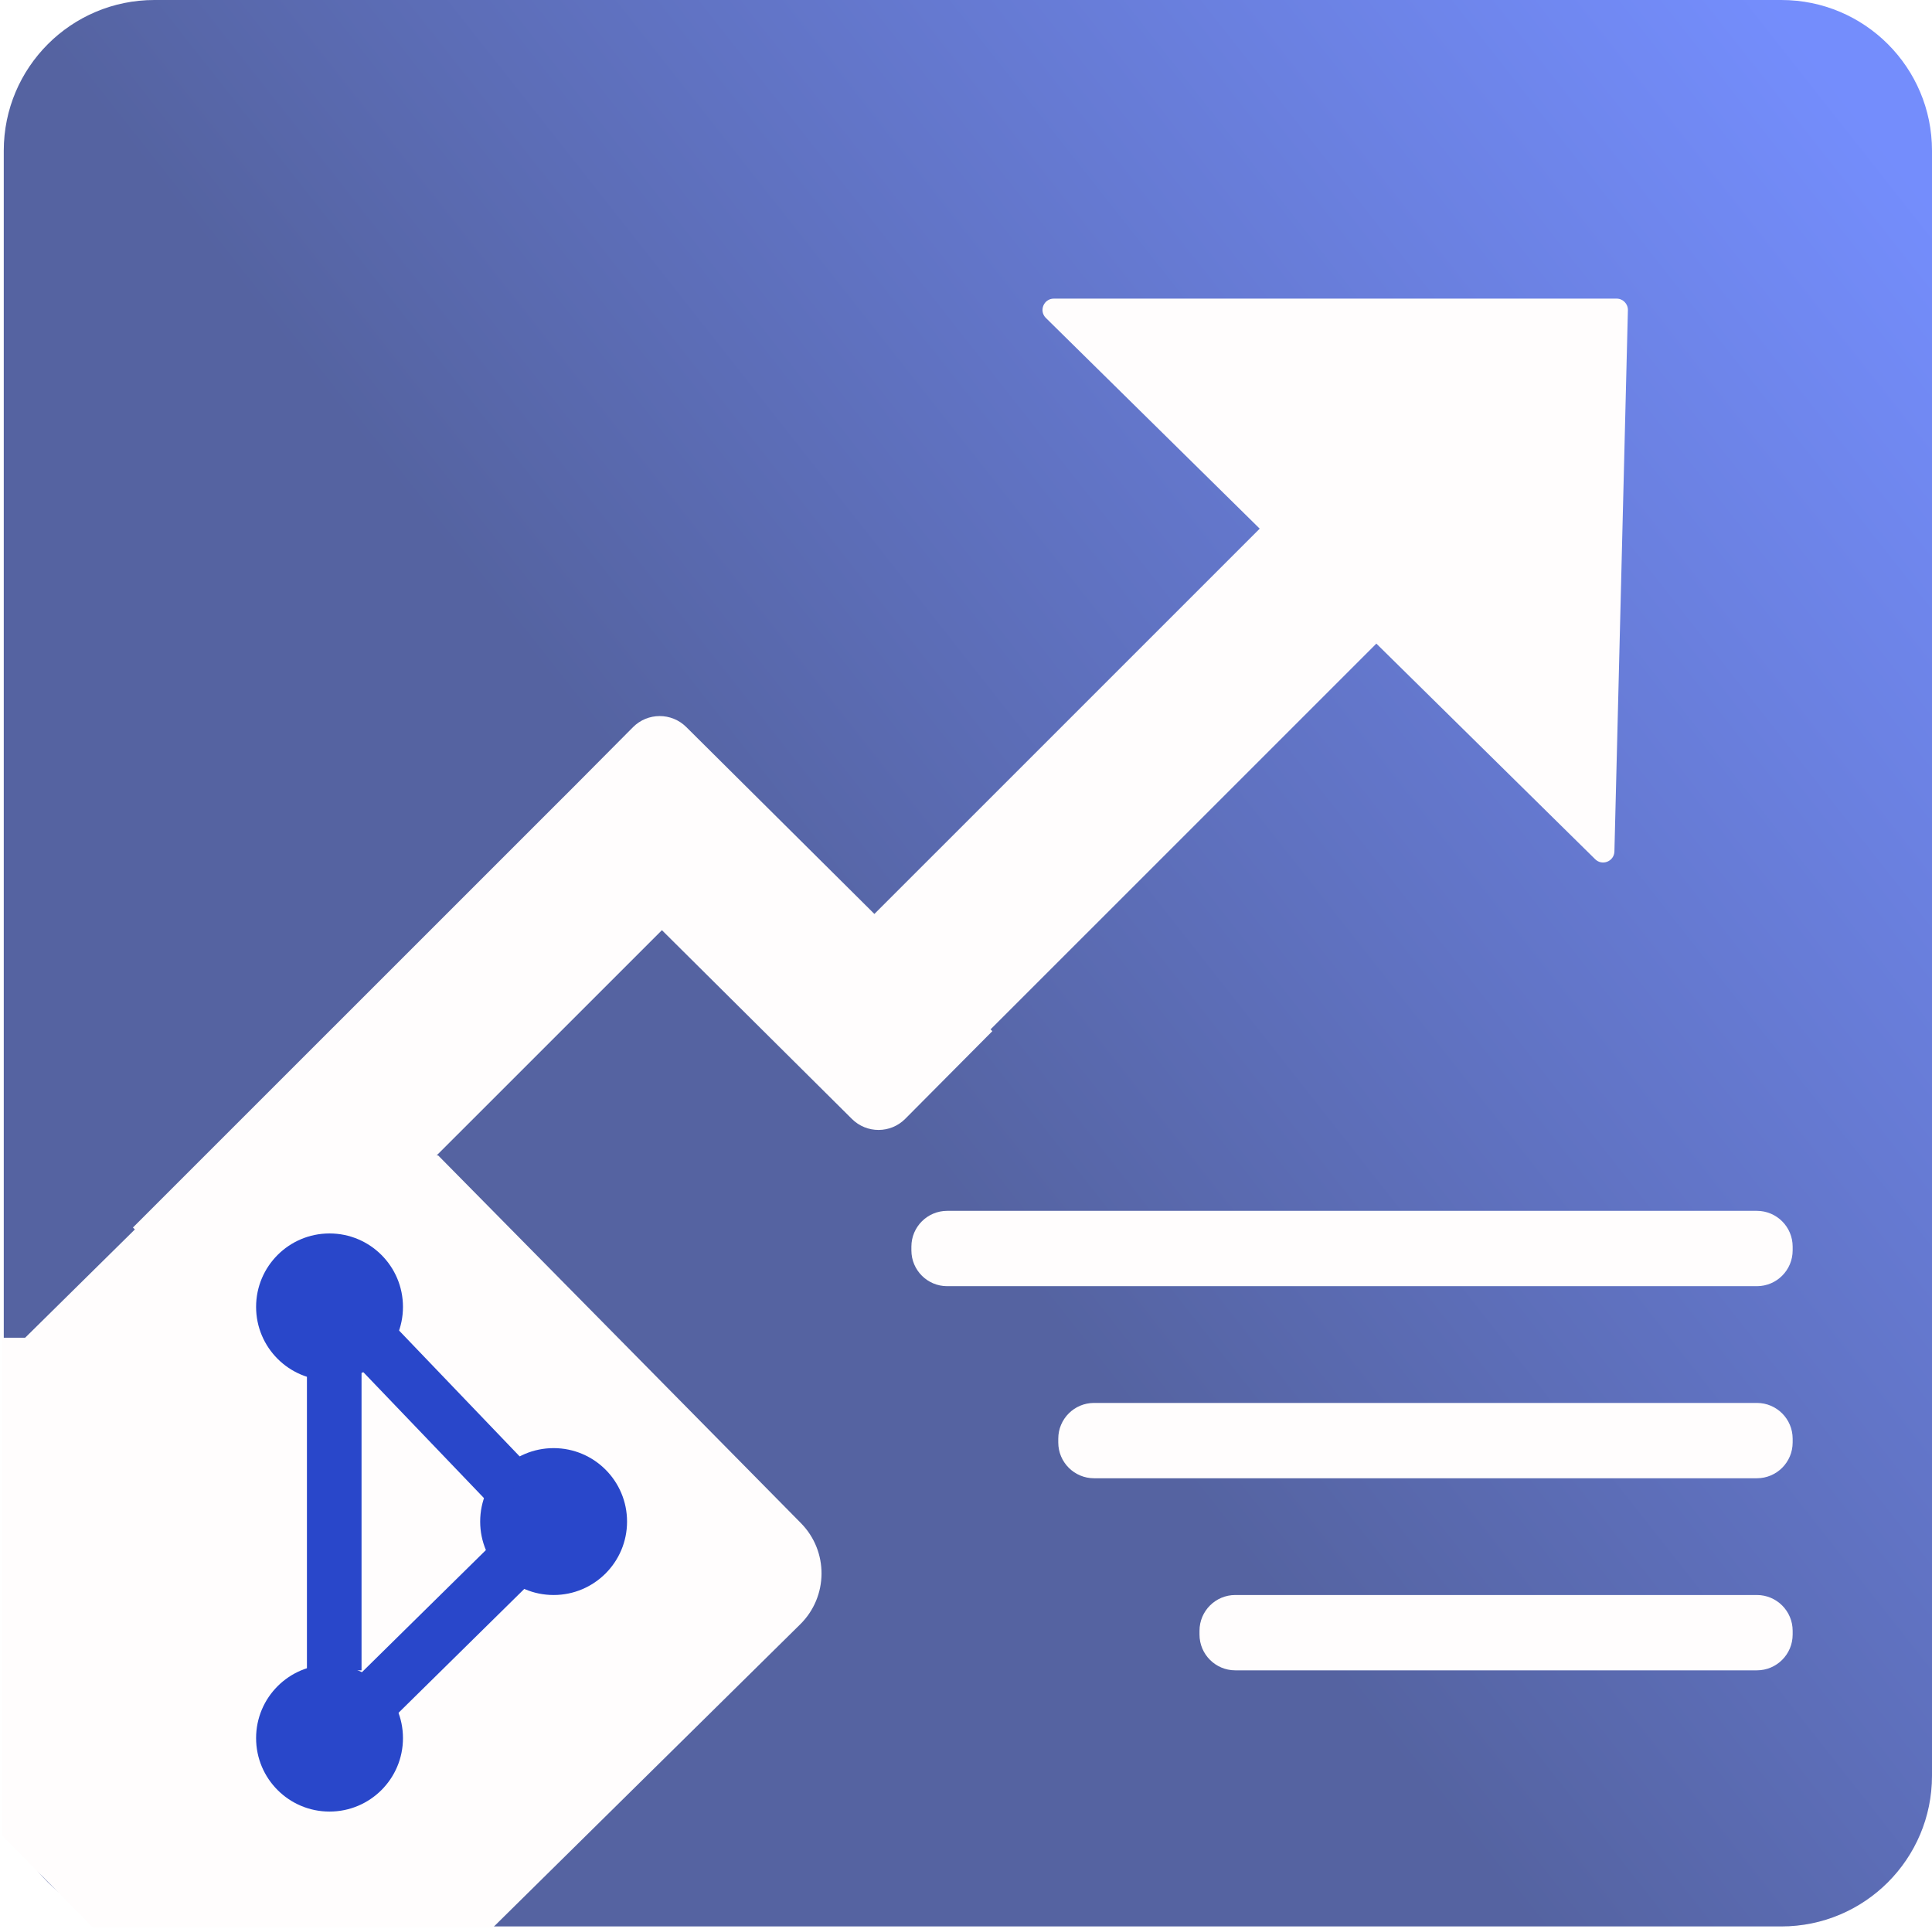
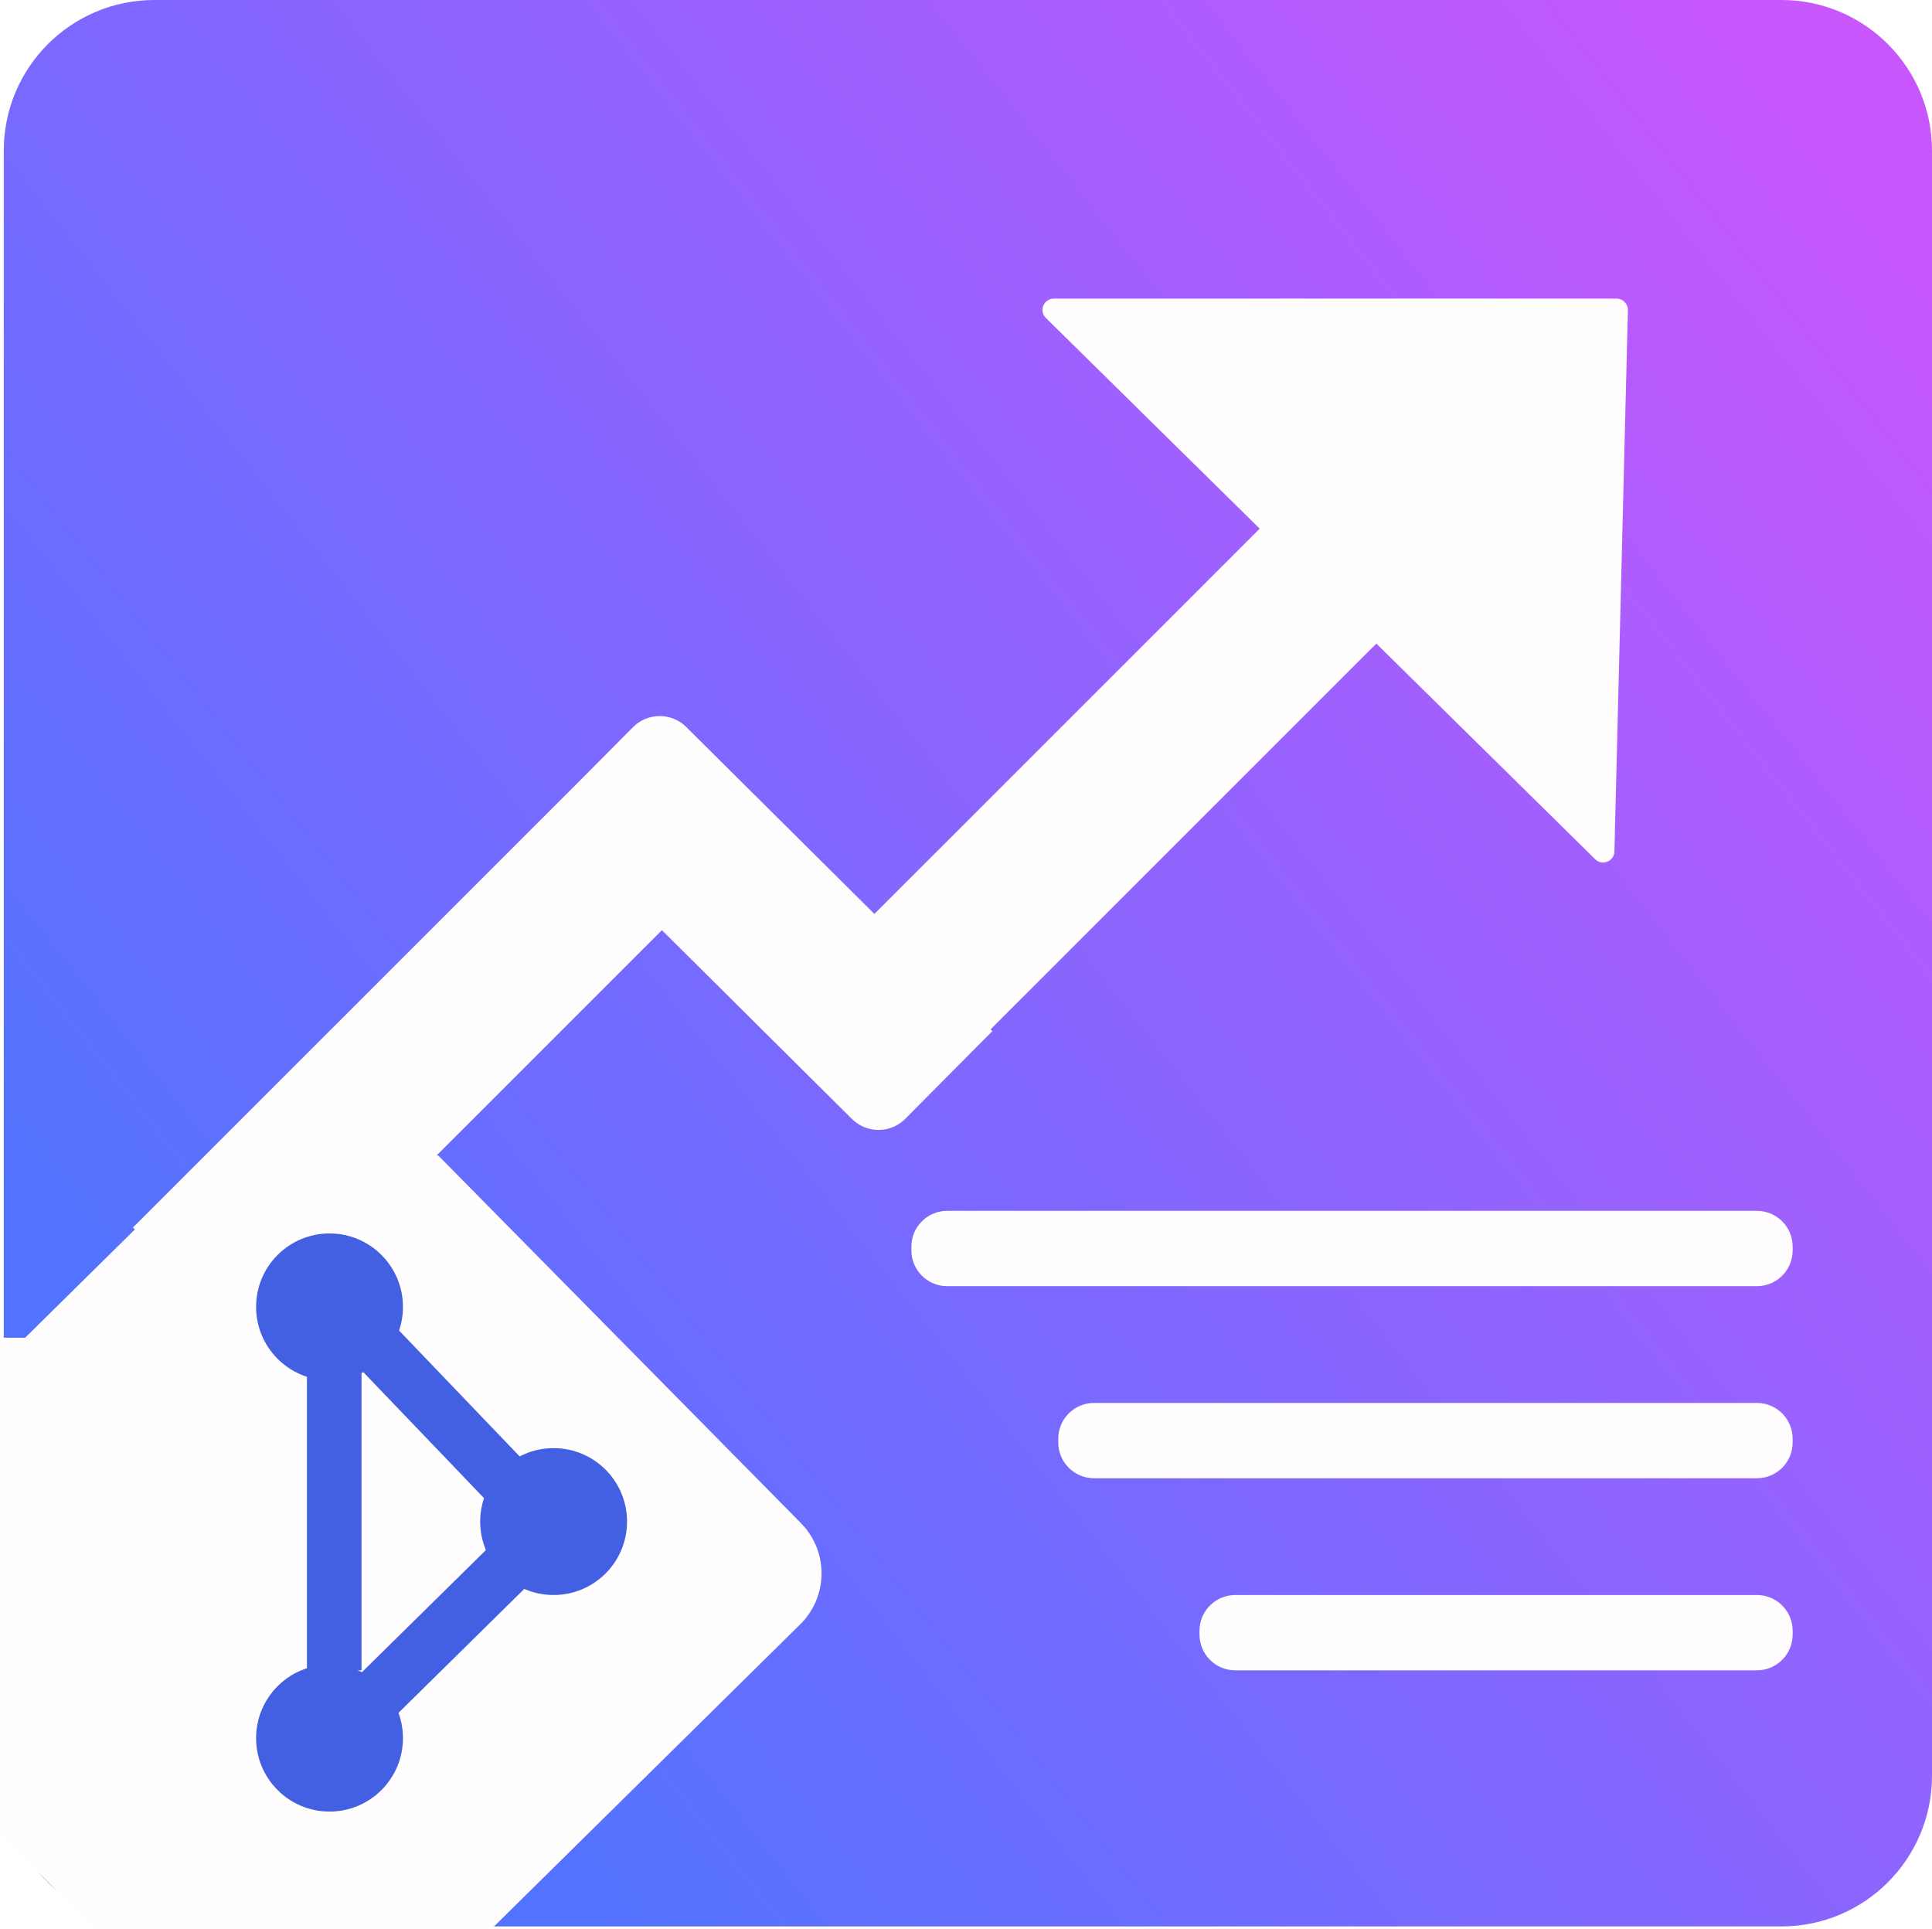
<svg xmlns="http://www.w3.org/2000/svg" width="1026" height="1024" viewBox="0 0 1026 1024" fill="none">
  <path d="M2 80C2 35.817 37.817 0 82 0H946C990.183 0 1026 35.817 1026 80V943C1026 987.183 990.183 1023 946 1023H82C37.817 1023 2 987.183 2 943V80Z" fill="url(#paint0_linear_665_143)" fill-opacity="0.68" />
  <rect x="484" y="643" width="468" height="40" rx="19" fill="#FFFDFD" />
  <rect x="562" y="745" width="390" height="40" rx="19" fill="#FFFDFD" />
  <rect x="637" y="847" width="315" height="40" rx="19" fill="#FFFDFD" />
  <path d="M858.506 158.579C861.878 158.58 864.588 161.358 864.504 164.729L857.345 452.156C857.214 457.406 850.877 459.967 847.136 456.281L729.968 340.832L730.916 341.781L526.043 546.627L526.992 547.571L480.73 594.133C472.945 601.968 460.283 602.009 452.447 594.225L351.522 493.953L231.866 613.583H232.7L425.328 808.819C440.068 823.758 439.906 847.817 424.967 862.557L261.762 1023.58H49.349L0.977 974.556V722.58L1.179 722.38V710.38H13.342L71.619 652.88L70.592 651.853L306.512 415.986L336.149 386.156C343.934 378.32 356.598 378.279 364.434 386.064L464.353 485.336L668.977 280.737L555.427 168.853C551.604 165.086 554.272 158.579 559.639 158.579H858.506Z" fill="#FFFDFD" />
-   <circle cx="175" cy="694" r="39" fill="#2947CA" />
-   <circle cx="175" cy="923" r="39" fill="#2947CA" />
-   <circle cx="294" cy="808" r="39" fill="#2947CA" />
-   <rect x="163" y="729" width="29" height="158" fill="#2947CA" />
-   <rect x="198.94" y="693" width="121.287" height="29" transform="rotate(46.227 198.94 693)" fill="#2947CA" />
-   <rect x="187" y="893.114" width="121.287" height="29" transform="rotate(-44.568 187 893.114)" fill="#2947CA" />
+   <circle cx="175" cy="694" r="39" fill="#4360E3" />
+   <circle cx="175" cy="923" r="39" fill="#4360E3" />
+   <circle cx="294" cy="808" r="39" fill="#4360E3" />
+   <rect x="163" y="729" width="29" height="158" fill="#4360E3" />
+   <rect x="198.94" y="693" width="121.287" height="29" transform="rotate(46.227 198.94 693)" fill="#4360E3" />
+   <rect x="187" y="893.114" width="121.287" height="29" transform="rotate(-44.568 187 893.114)" fill="#4360E3" />
  <defs>
    <linearGradient id="paint0_linear_665_143" x1="1026" y1="108.032" x2="2" y2="914.968" gradientUnits="userSpaceOnUse">
-       <stop stop-color="#3257FA" />
-       <stop offset="0.564" stop-color="#041974" />
+       <stop stop-color="#AE06FC" />
+       <stop offset="0.865" stop-color="#0030FF" />
    </linearGradient>
  </defs>
</svg>
